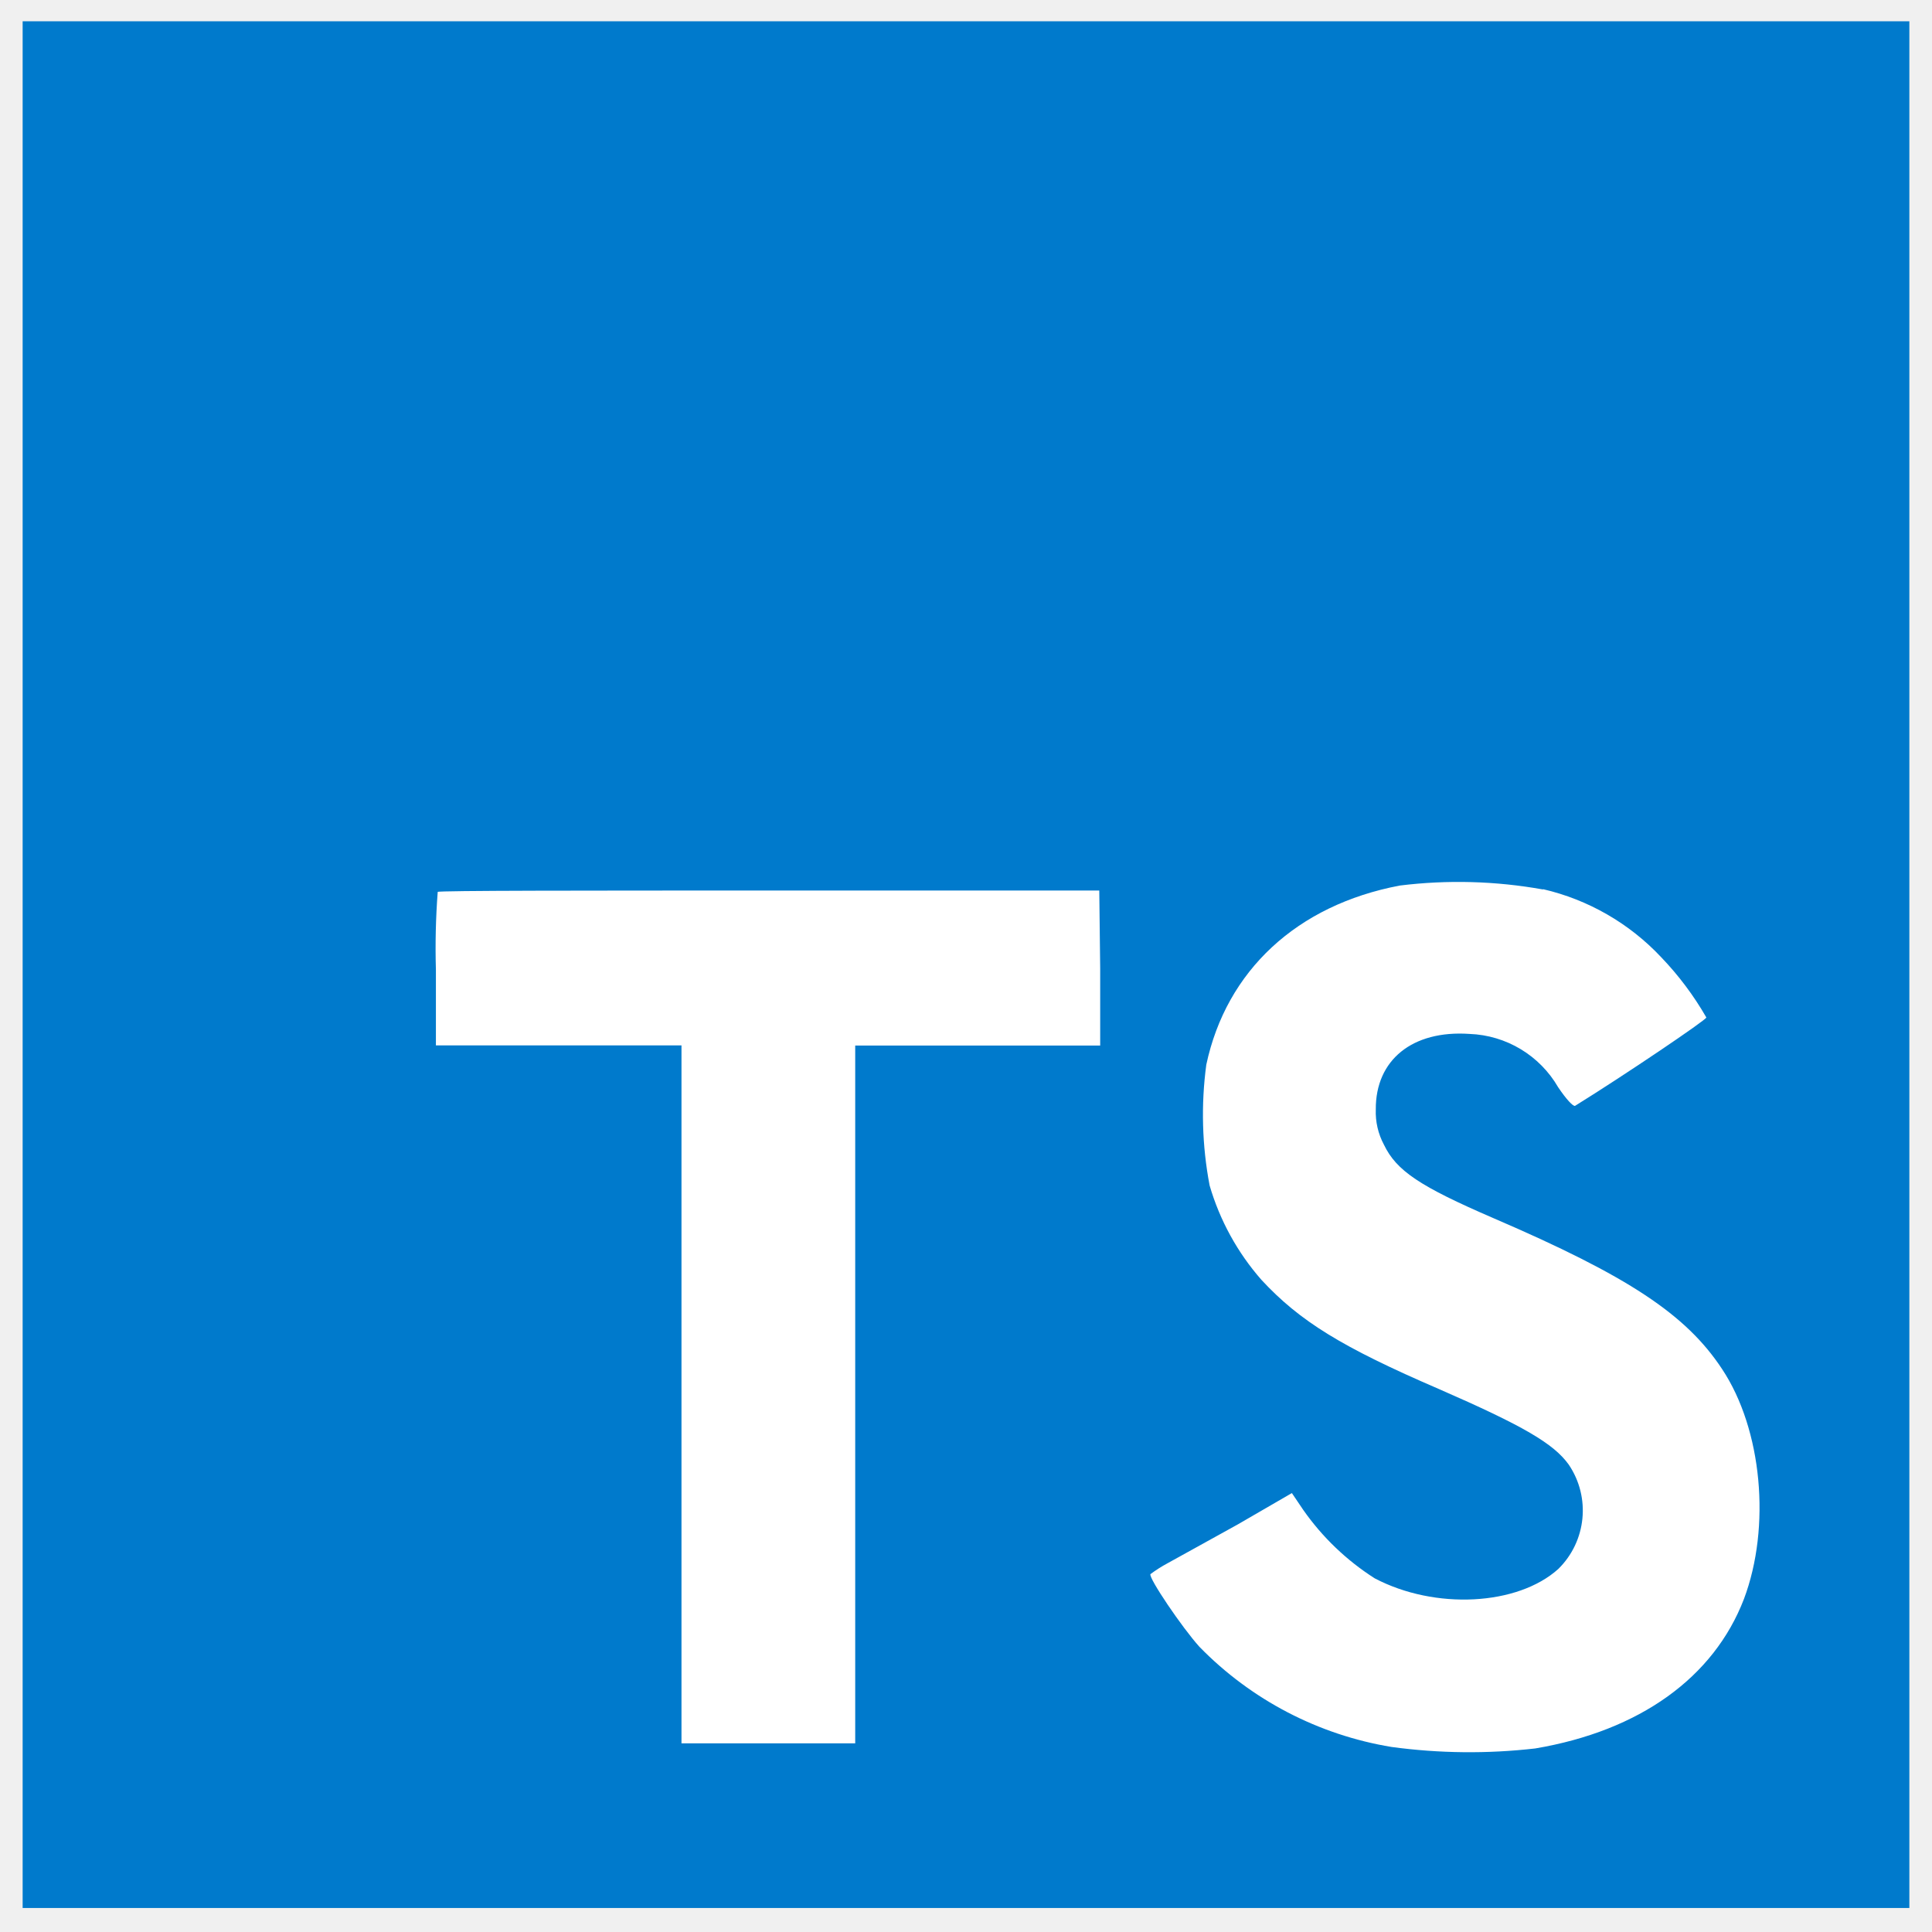
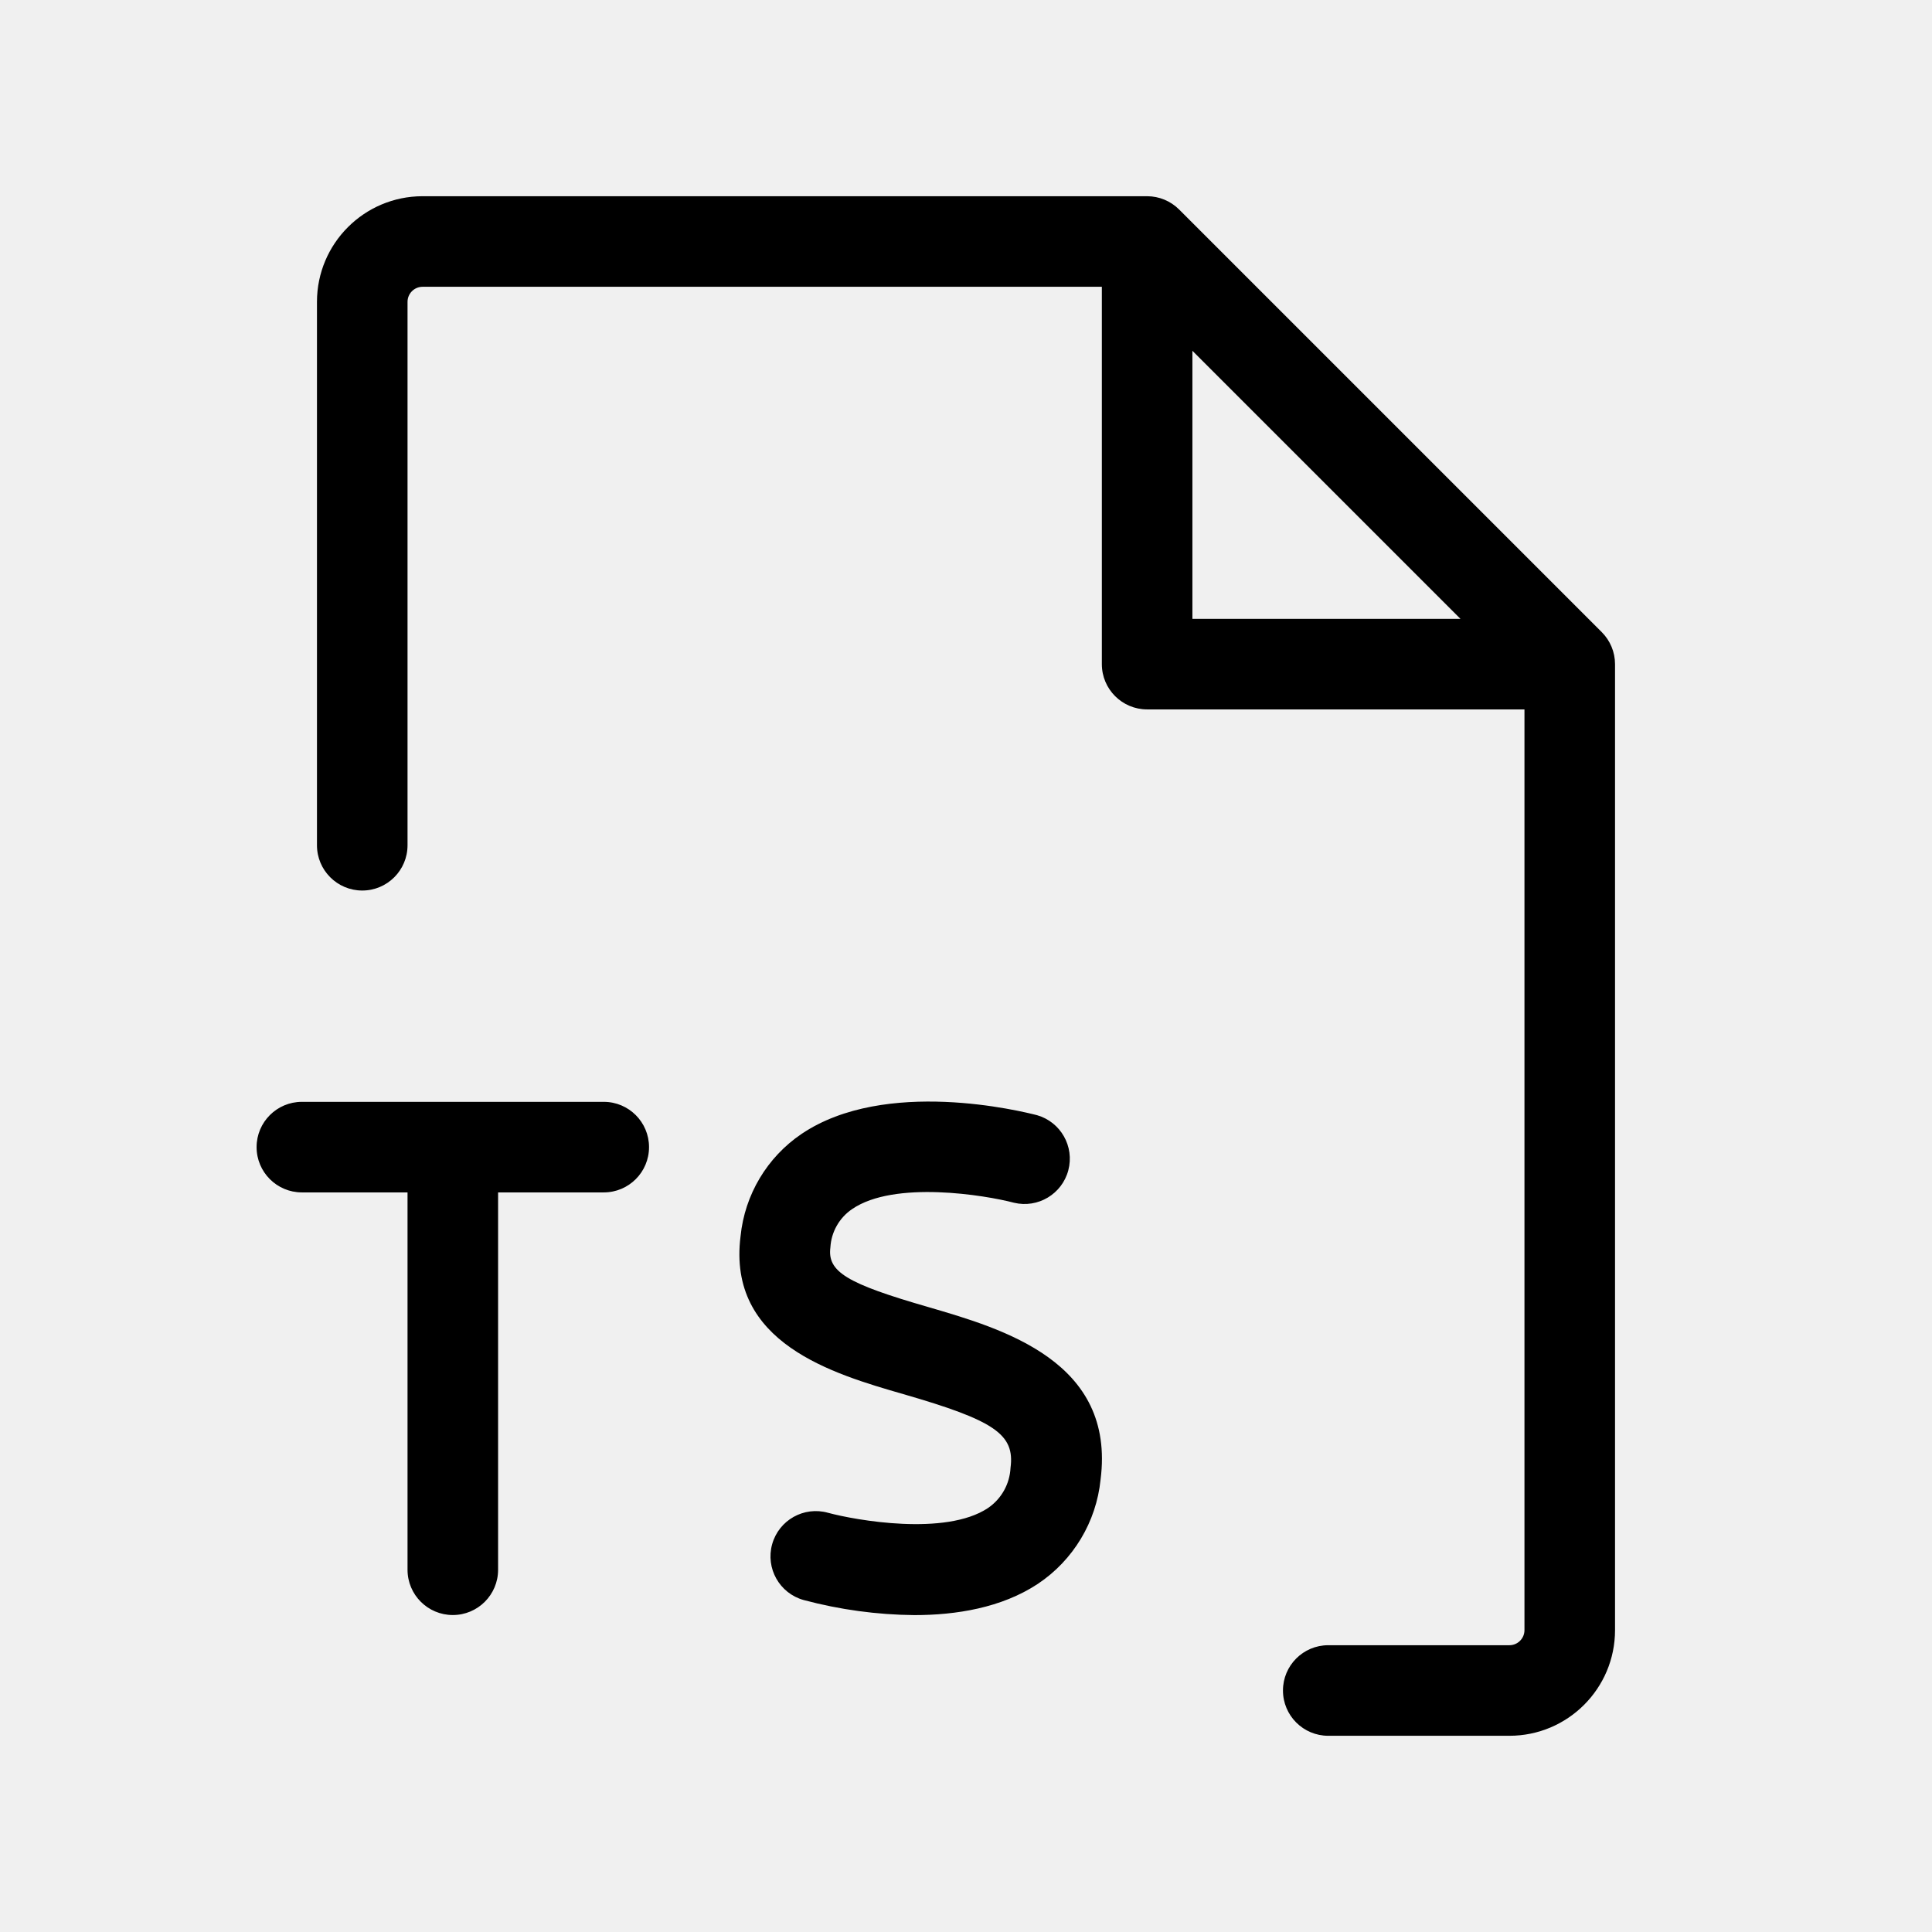
- <svg xmlns="http://www.w3.org/2000/svg" viewBox="0 0 128 128">
-   <path fill="#fff" d="M22.67 47h99.67v73.67H22.67z" />
-   <path data-name="original" fill="#007acc" d="M1.5 63.91v62.5h125v-125H1.5zm100.73-5a15.56 15.56 0 017.82 4.5 20.58 20.58 0 013 4c0 .16-5.4 3.81-8.69 5.85-.12.08-.6-.44-1.13-1.23a7.09 7.09 0 00-5.87-3.53c-3.79-.26-6.23 1.73-6.21 5a4.58 4.58 0 00.54 2.34c.83 1.73 2.38 2.76 7.24 4.86 8.95 3.85 12.78 6.39 15.16 10 2.66 4 3.25 10.46 1.45 15.24-2 5.2-6.9 8.73-13.83 9.9a38.32 38.32 0 01-9.52-.1 23 23 0 01-12.72-6.63c-1.15-1.27-3.39-4.58-3.25-4.82a9.34 9.34 0 011.15-.73L82 101l3.59-2.08.75 1.11a16.78 16.78 0 004.74 4.54c4 2.1 9.46 1.81 12.16-.62a5.43 5.43 0 00.69-6.92c-1-1.39-3-2.56-8.59-5-6.45-2.78-9.23-4.5-11.77-7.24a16.48 16.48 0 01-3.43-6.25 25 25 0 01-.22-8c1.33-6.23 6-10.58 12.82-11.87a31.66 31.66 0 019.49.26zm-29.34 5.24v5.12H56.66v46.23H45.15V69.26H28.88v-5a49.19 49.19 0 01.12-5.17C29.08 59 39 59 51 59h21.83z" />
+ <svg xmlns="http://www.w3.org/2000/svg" viewBox="0 0 256 256" fill="currentColor">
+   <path d="M212.24,83.76l-56-56A6,6,0,0,0,152,26H56A14,14,0,0,0,42,40v72a6,6,0,0,0,12,0V40a2,2,0,0,1,2-2h90V88a6,6,0,0,0,6,6h50V216a2,2,0,0,1-2,2H176a6,6,0,0,0,0,12h24a14,14,0,0,0,14-14V88A6,6,0,0,0,212.24,83.76ZM158,46.48,193.52,82H158ZM145.83,196.06a18.89,18.89,0,0,1-8.31,13.81c-4.82,3.19-10.87,4.14-16.36,4.14a58.89,58.89,0,0,1-14.68-2,6,6,0,0,1,3.23-11.56c3.71,1,15.58,3.11,21.19-.62a6.85,6.85,0,0,0,3-5.34c.58-4.43-2.08-6.26-14.2-9.76-9.31-2.69-23.37-6.75-21.57-20.94a18.61,18.61,0,0,1,8.08-13.54c11.11-7.49,29.18-3,31.21-2.48a6,6,0,0,1-3.06,11.6c-3.78-1-15.85-3-21.45.84a6.59,6.59,0,0,0-2.88,5.08c-.41,3.22,2.14,4.78,13,7.91C132.92,176.09,147.84,180.4,145.83,196.06ZM86,152a6,6,0,0,1-6,6H66v50a6,6,0,0,1-12,0V158H40a6,6,0,0,1,0-12H80A6,6,0,0,1,86,152Z" />
</svg>
